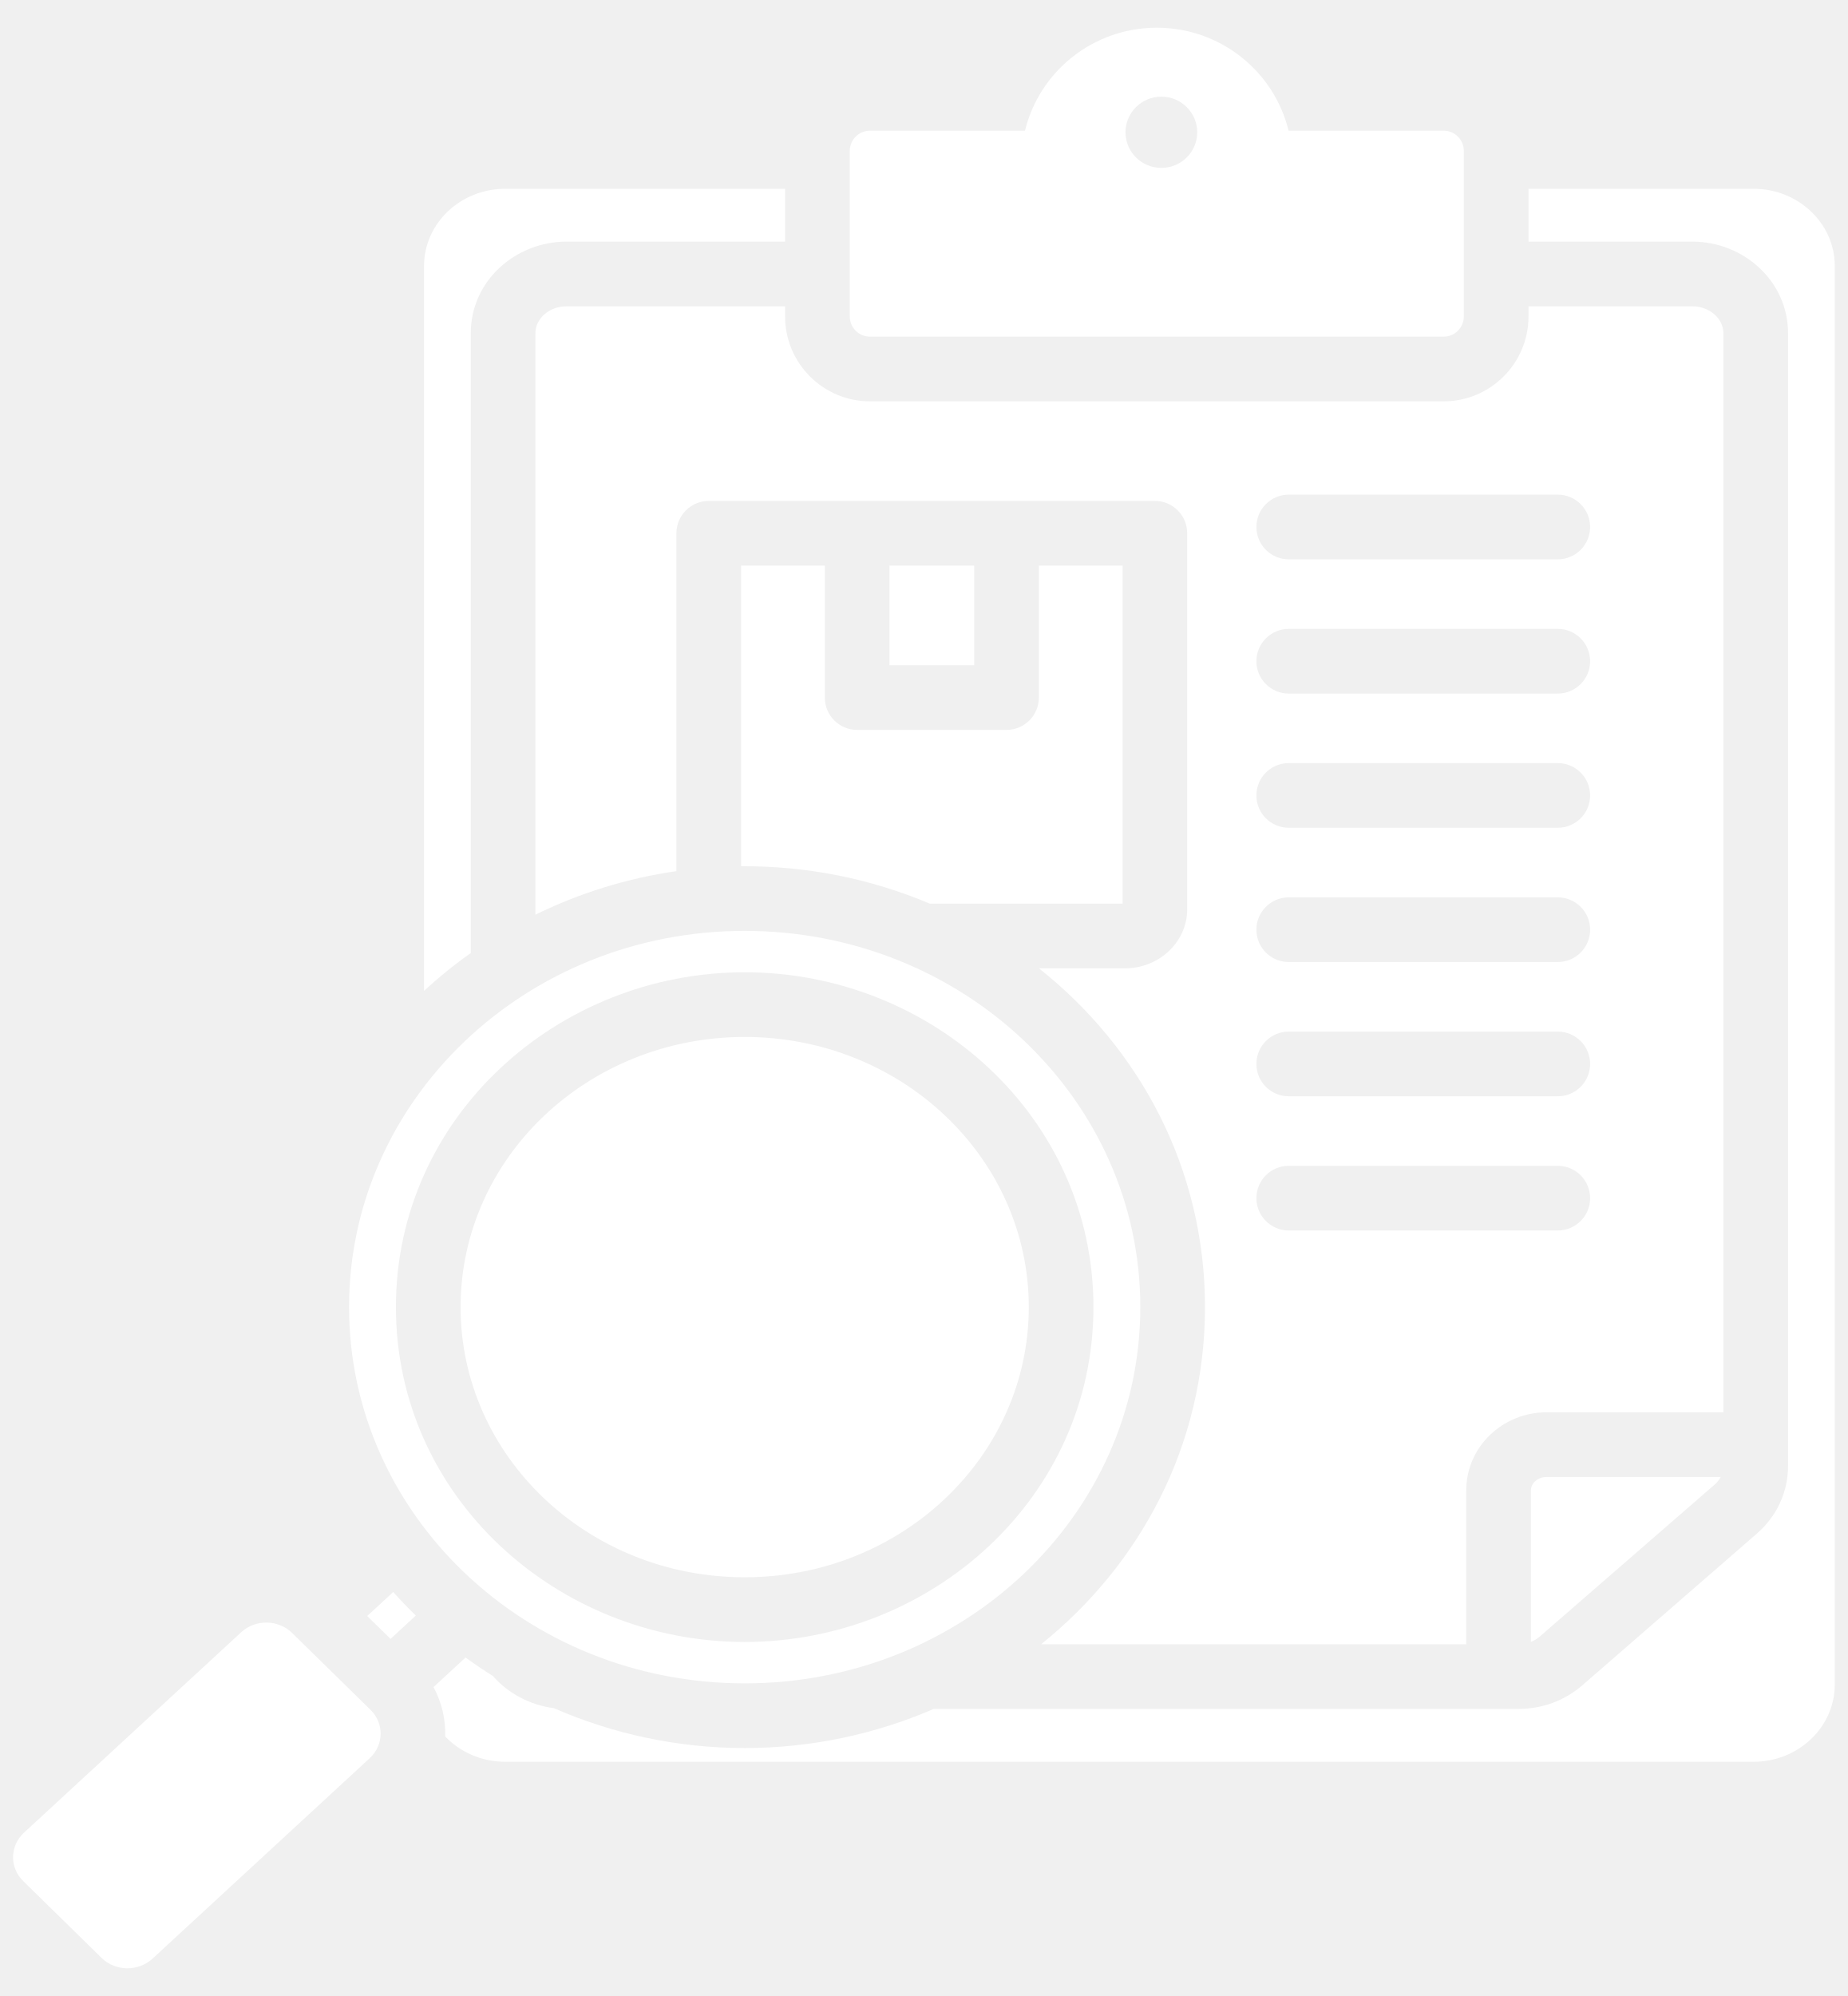
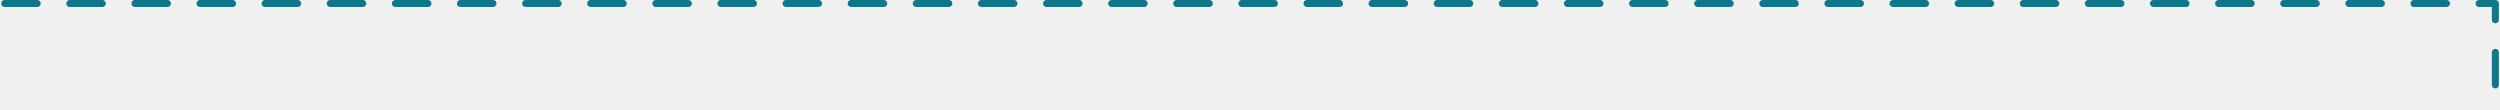
- <svg xmlns="http://www.w3.org/2000/svg" width="50" height="54" viewBox="0 0 50 54" fill="none">
-   <path fill-rule="evenodd" clip-rule="evenodd" d="M47.452 5.108C48.66 5.108 49.646 6.045 49.646 7.194V45.577C49.646 46.725 48.66 47.663 47.452 47.663H13.668C13.027 47.663 12.448 47.399 12.047 46.98C12.061 46.521 11.955 46.059 11.73 45.643L12.597 44.842C12.838 45.017 13.084 45.184 13.337 45.342C13.749 45.812 14.337 46.129 14.986 46.212C16.576 46.908 18.331 47.292 20.15 47.292C21.951 47.292 23.688 46.916 25.264 46.234H41.076C41.722 46.234 42.33 46.015 42.818 45.592L47.534 41.494C48.074 41.025 48.382 40.373 48.382 39.657V9.017C48.382 7.603 47.176 6.537 45.792 6.537H41.359V5.108H47.452ZM11.251 43.708C11.04 43.502 10.836 43.289 10.64 43.07L9.936 43.72L10.568 44.339L11.251 43.708ZM20.15 28.054C15.905 28.054 12.463 31.326 12.463 35.363C12.463 39.4 15.905 42.672 20.15 42.672C24.396 42.672 27.837 39.4 27.837 35.363C27.837 31.326 24.396 28.054 20.15 28.054ZM2.749 52.97L0.627 50.89C0.254 50.525 0.264 49.936 0.648 49.582L6.527 44.158C6.911 43.803 7.53 43.812 7.903 44.177L10.025 46.257C10.398 46.622 10.389 47.211 10.004 47.566L4.126 52.99C3.742 53.344 3.122 53.336 2.749 52.97ZM20.15 25.184C14.238 25.184 9.445 29.742 9.445 35.363C9.445 40.985 14.238 45.542 20.15 45.542C26.063 45.542 30.855 40.985 30.855 35.363C30.855 29.742 26.062 25.184 20.15 25.184ZM20.15 44.422C15.093 44.422 10.713 40.51 10.713 35.363C10.713 30.216 15.093 26.304 20.15 26.304C25.208 26.304 29.587 30.216 29.587 35.363C29.587 40.51 25.208 44.422 20.15 44.422ZM39.062 3.536H34.867C34.479 1.938 33.03 0.75 31.301 0.75C29.572 0.75 28.123 1.938 27.735 3.536H23.54C23.239 3.536 22.993 3.782 22.993 4.083V8.561C22.993 8.862 23.239 9.108 23.54 9.108H39.062C39.364 9.108 39.609 8.862 39.609 8.561V4.083C39.609 3.782 39.364 3.536 39.062 3.536ZM31.425 4.542C30.889 4.542 30.454 4.111 30.454 3.579C30.454 3.047 30.889 2.615 31.425 2.615C31.961 2.615 32.395 3.046 32.395 3.579C32.395 4.111 31.961 4.542 31.425 4.542ZM41.424 44.421C41.513 44.385 41.595 44.335 41.67 44.27L46.386 40.173C46.461 40.108 46.519 40.037 46.559 39.959H41.844C41.613 39.959 41.424 40.123 41.424 40.324V44.421ZM45.792 8.287H41.359V8.561C41.359 9.828 40.329 10.858 39.062 10.858H23.54C22.273 10.858 21.243 9.828 21.243 8.561V8.287H15.327C14.865 8.287 14.487 8.615 14.487 9.017V24.746C15.672 24.165 16.958 23.762 18.303 23.567V14.427C18.303 13.944 18.695 13.552 19.178 13.552H31.249C31.733 13.552 32.124 13.944 32.124 14.427V24.596C32.124 25.054 31.923 25.465 31.598 25.758C31.298 26.029 30.889 26.197 30.445 26.197H28.113C30.829 28.352 32.605 31.605 32.605 35.363C32.605 39.095 30.855 42.329 28.171 44.484H39.674V40.324C39.674 39.135 40.668 38.209 41.844 38.209H46.632V9.017C46.632 8.615 46.255 8.287 45.792 8.287ZM42.151 33.29H34.871C34.388 33.29 33.996 32.898 33.996 32.415C33.996 31.932 34.388 31.54 34.871 31.54H42.151C42.634 31.54 43.026 31.932 43.026 32.415C43.026 32.898 42.634 33.29 42.151 33.29ZM42.151 29.659H34.871C34.388 29.659 33.996 29.267 33.996 28.784C33.996 28.3 34.388 27.909 34.871 27.909H42.151C42.634 27.909 43.026 28.3 43.026 28.784C43.026 29.267 42.634 29.659 42.151 29.659ZM42.151 26.027H34.871C34.388 26.027 33.996 25.635 33.996 25.152C33.996 24.669 34.388 24.277 34.871 24.277H42.151C42.634 24.277 43.026 24.669 43.026 25.152C43.026 25.635 42.634 26.027 42.151 26.027ZM42.151 22.395H34.871C34.388 22.395 33.996 22.004 33.996 21.52C33.996 21.037 34.388 20.645 34.871 20.645H42.151C42.634 20.645 43.026 21.037 43.026 21.52C43.026 22.004 42.634 22.395 42.151 22.395ZM42.151 18.764H34.871C34.388 18.764 33.996 18.372 33.996 17.889C33.996 17.406 34.388 17.014 34.871 17.014H42.151C42.634 17.014 43.026 17.406 43.026 17.889C43.026 18.372 42.634 18.764 42.151 18.764ZM42.151 15.132H34.871C34.388 15.132 33.996 14.741 33.996 14.257C33.996 13.774 34.388 13.382 34.871 13.382H42.151C42.634 13.382 43.026 13.774 43.026 14.257C43.026 14.741 42.634 15.132 42.151 15.132ZM28.11 15.302V18.872C28.11 19.355 27.718 19.747 27.235 19.747H23.193C22.71 19.747 22.318 19.355 22.318 18.872V15.302H20.053V23.436C21.808 23.422 23.541 23.764 25.158 24.447H30.375V15.302H28.11ZM26.36 15.302H24.068V17.997H26.36V15.302H26.36ZM11.474 26.808C11.871 26.44 12.293 26.098 12.738 25.784V9.017C12.738 7.603 13.943 6.537 15.328 6.537H21.243V5.108H13.668C12.459 5.108 11.474 6.045 11.474 7.194L11.474 26.808Z" fill="white" />
+ <svg xmlns="http://www.w3.org/2000/svg" width="1075" height="47" viewBox="0 0 1075 47" fill="none">
+   <path d="M2 1.5H1073V45.5" stroke="#0E7789" stroke-width="3" stroke-linecap="round" stroke-linejoin="round" stroke-dasharray="14 14" />
</svg>
